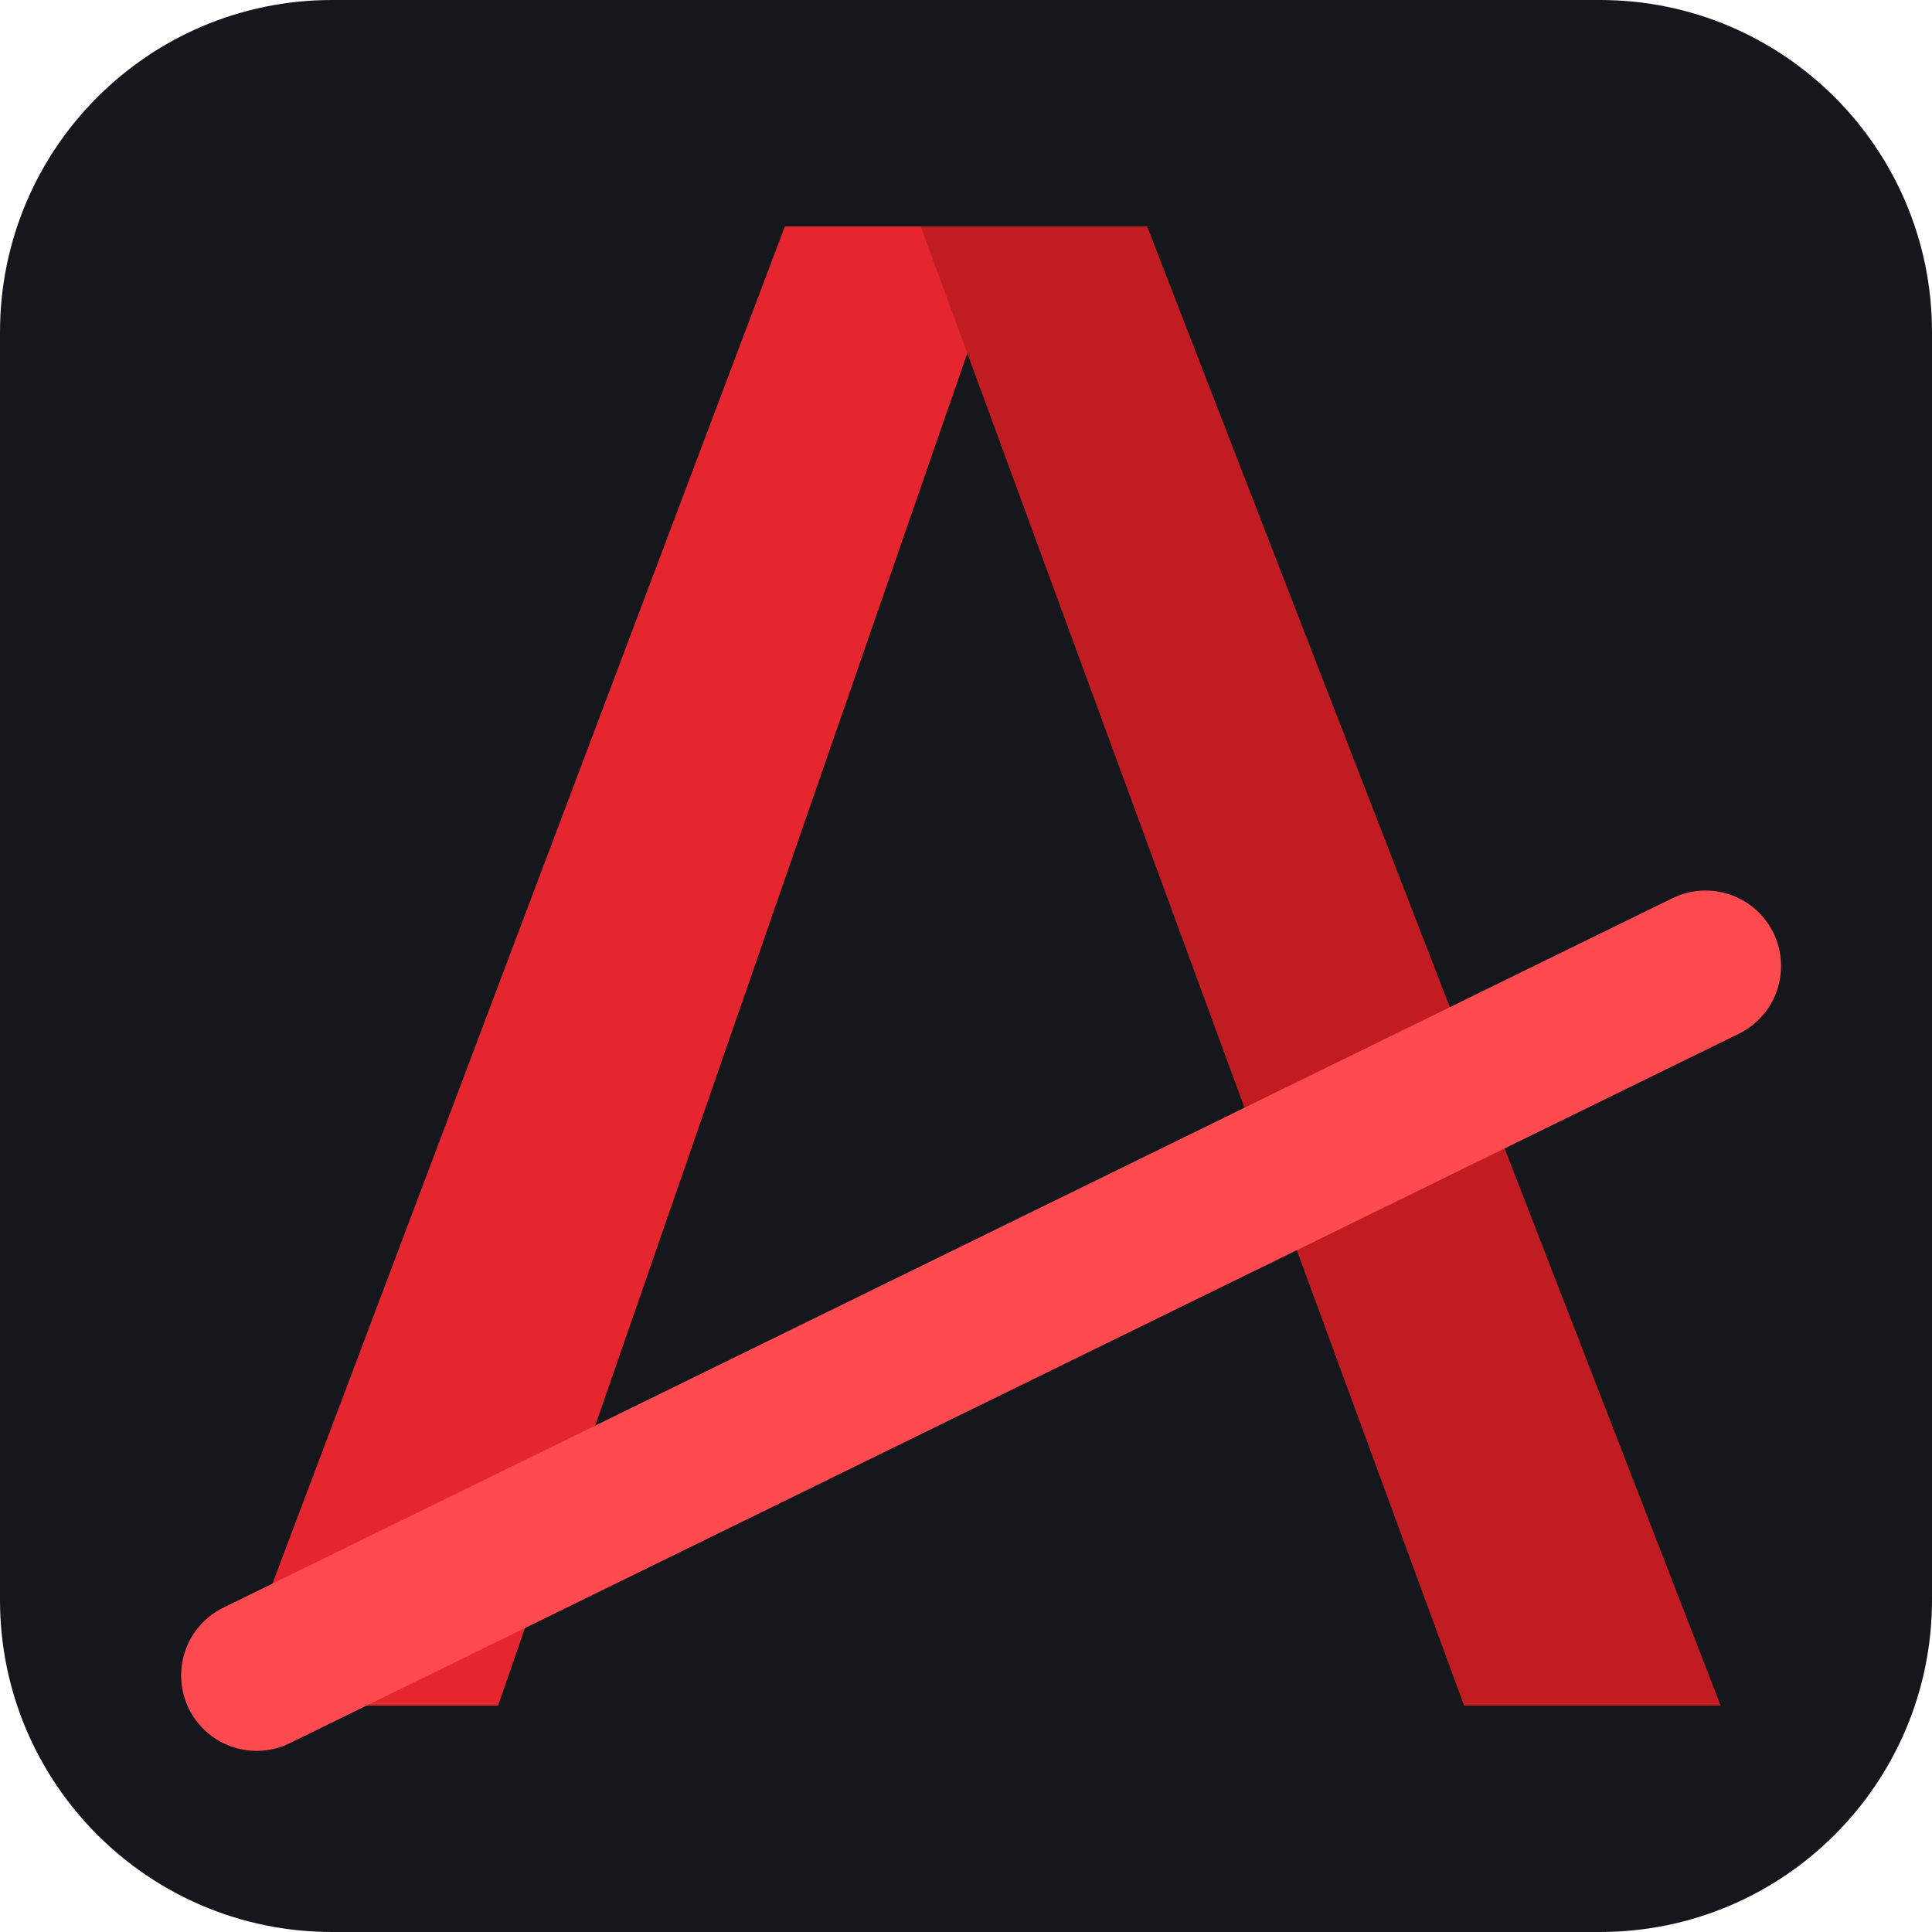
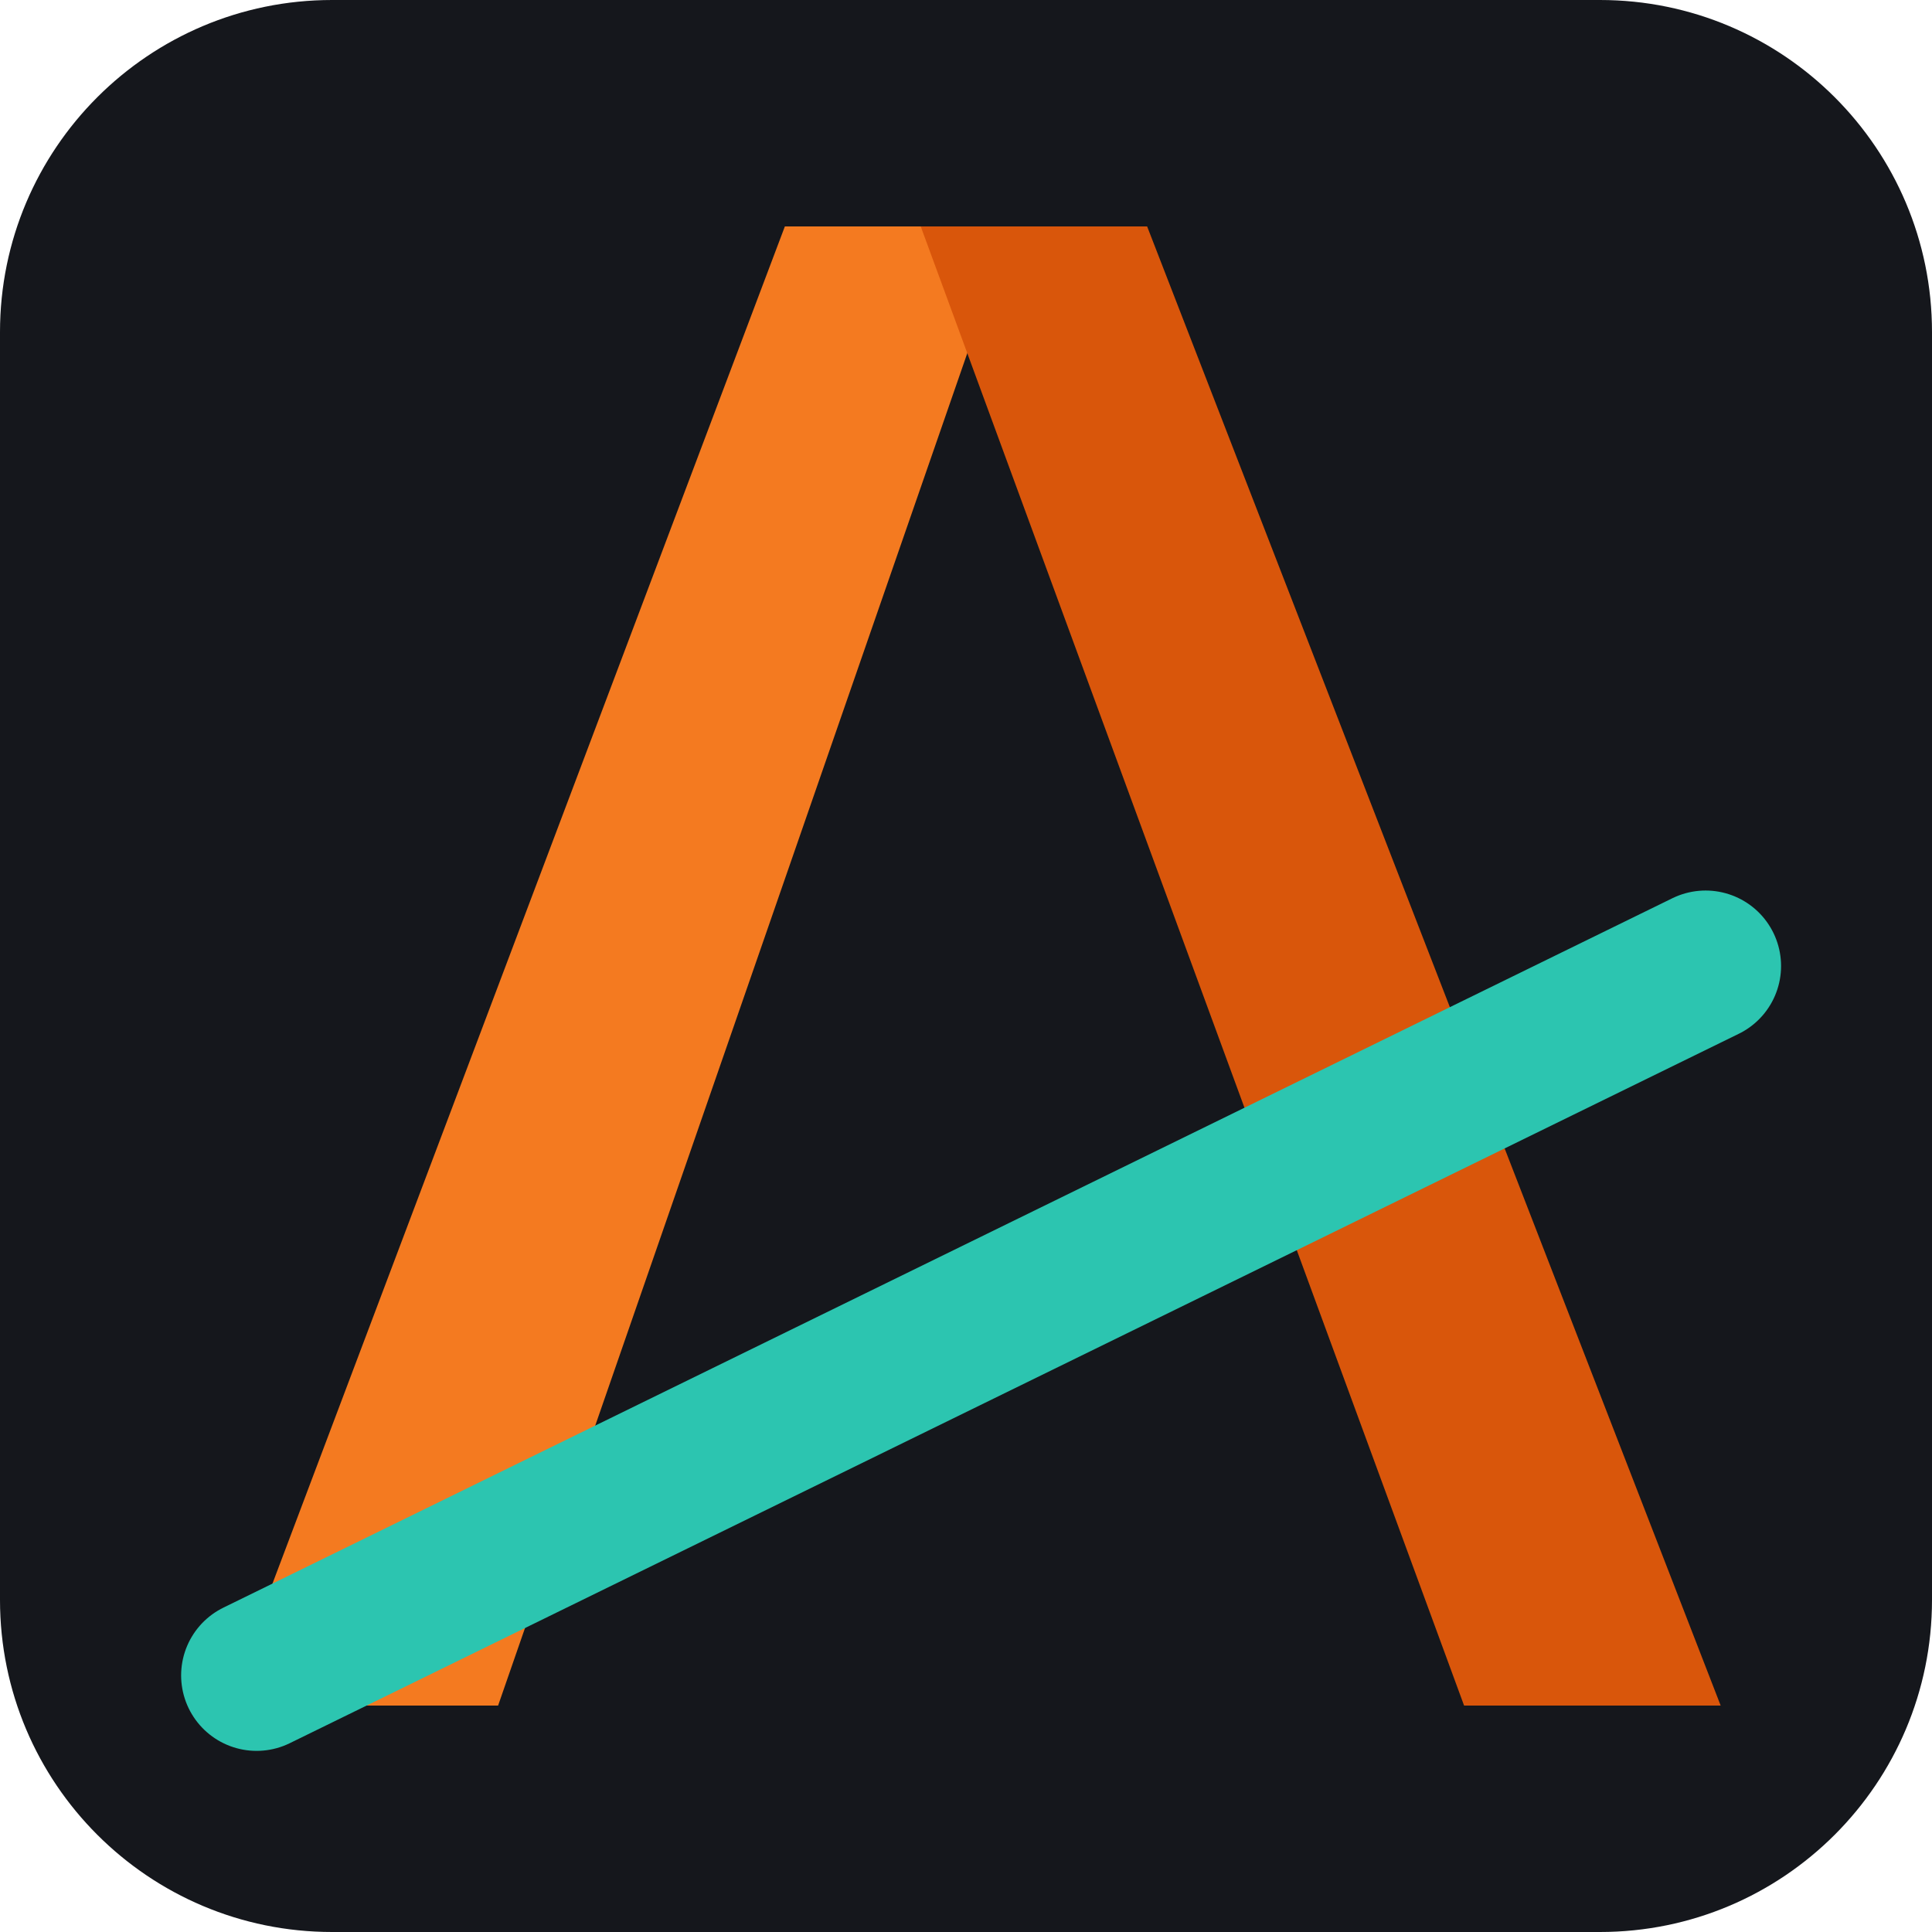
<svg xmlns="http://www.w3.org/2000/svg" viewBox="0 0 256 256">
  <rect width="256" height="256" rx="44" fill="#15171c" />
-   <path d="M30 226 104 30h30L66 226Z" fill="#e5262e" />
-   <path d="M122 30h30l76 196h-34Z" fill="#c21c23" />
-   <path d="M34 222 226 128" stroke="#ff4a50" stroke-width="20" stroke-linecap="round" />
+   <path d="M30 226 104 30h30L66 226Z" fill="#f47a20" />
+   <path d="M122 30h30l76 196h-34Z" fill="#d9560b" />
+   <path d="M34 222 226 128" stroke="#2cc5b0" stroke-width="20" stroke-linecap="round" />
</svg>
